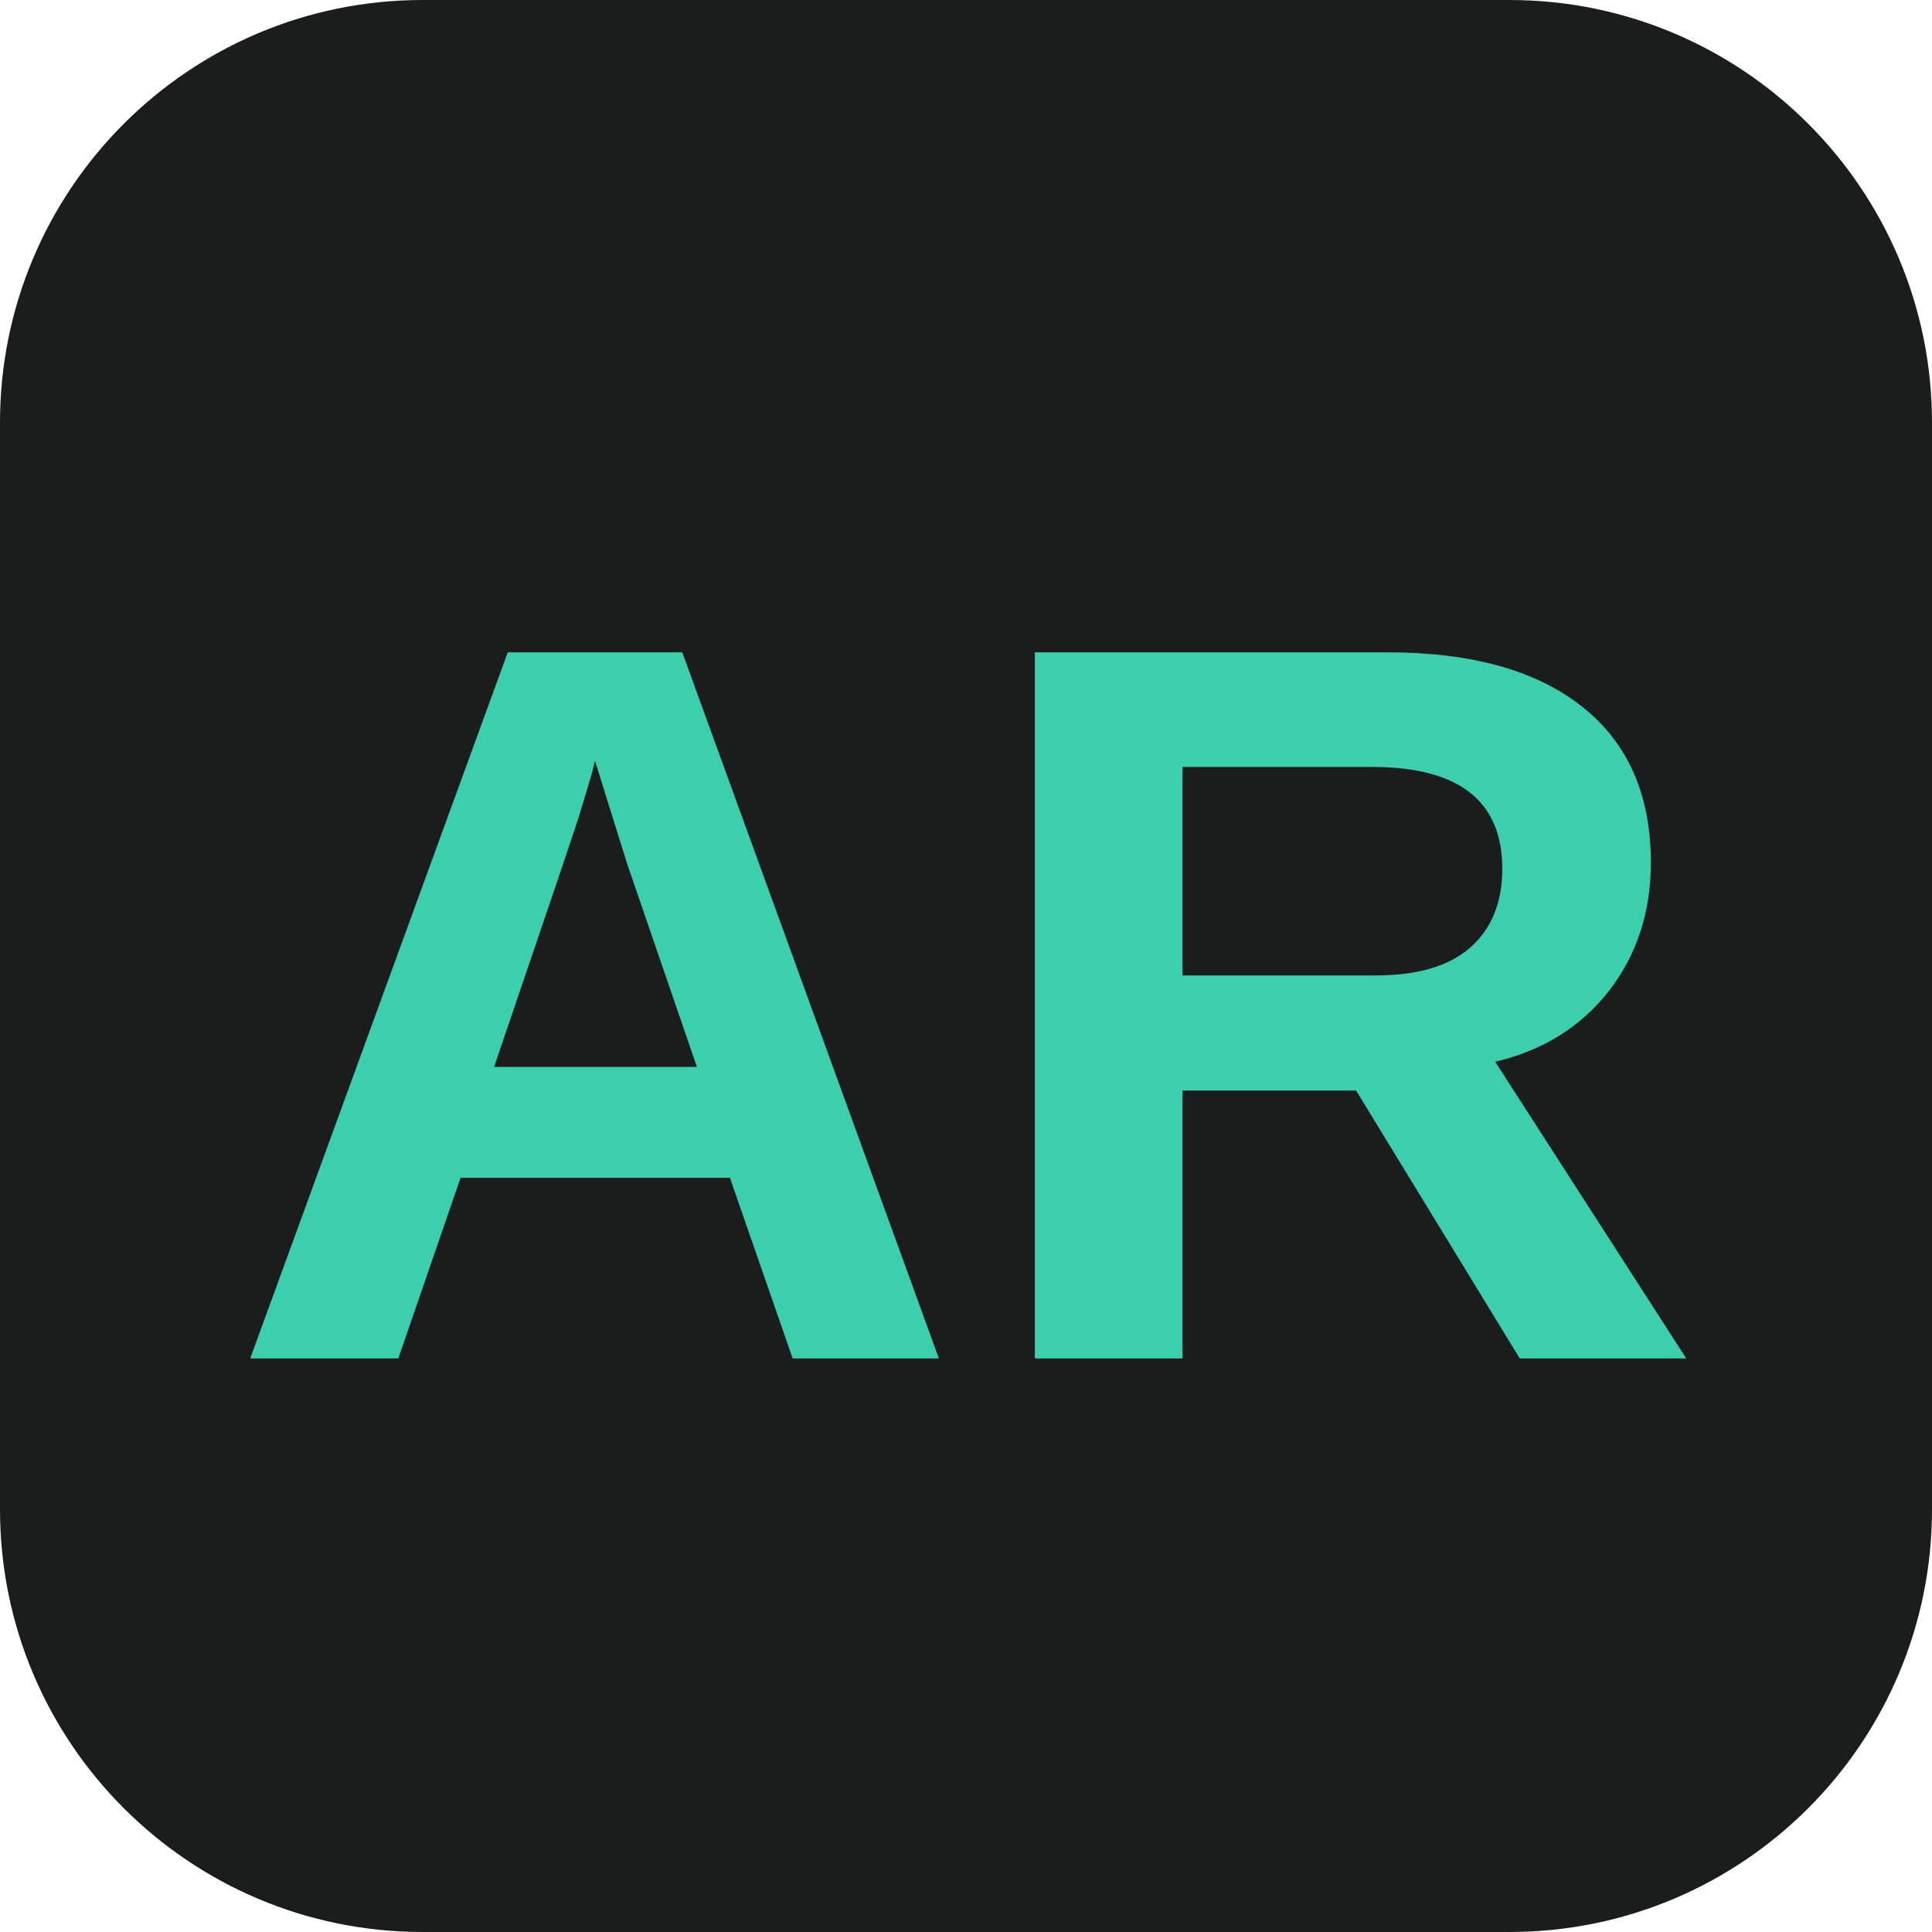
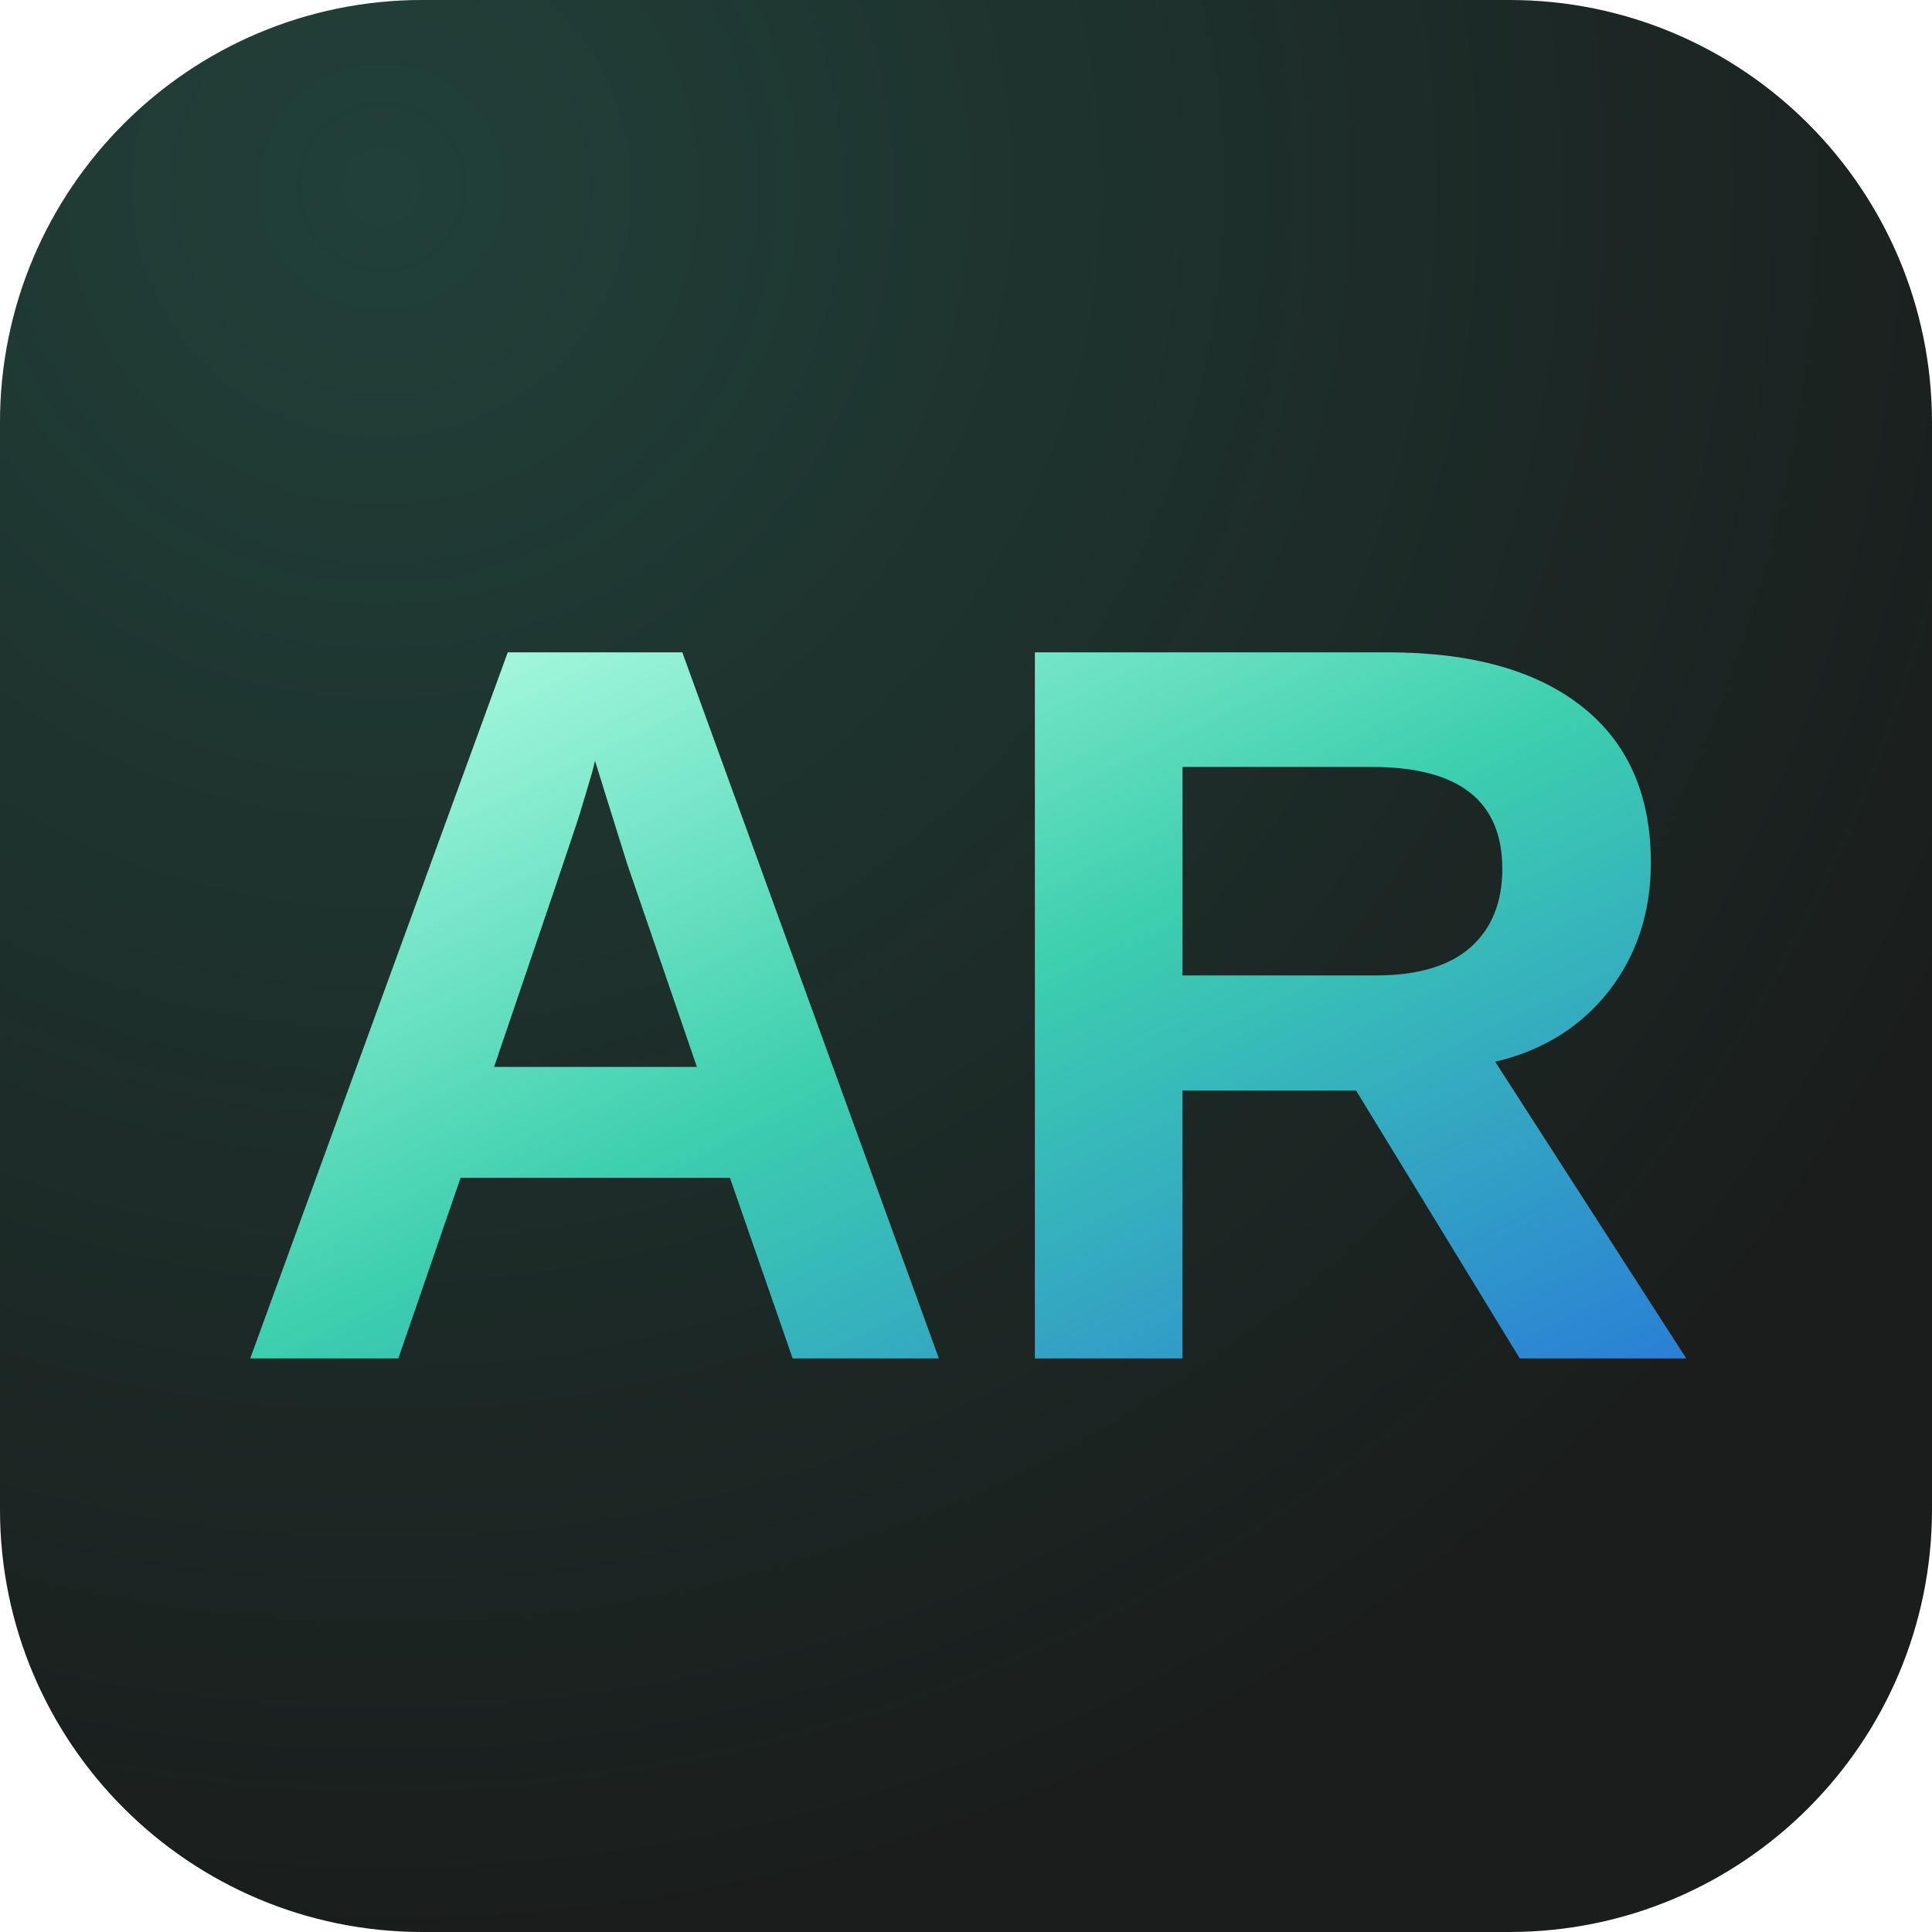
<svg xmlns="http://www.w3.org/2000/svg" viewBox="0 0 64 64">
+   <defs>
+     <linearGradient id="g" x1="0" y1="0" x2="1" y2="1">
+       <stop offset="0" stop-color="#B8FFE4" />
+       <stop offset=".5" stop-color="#3CCFAE" />
+       <stop offset="1" stop-color="#2A7FD6" />
+     </linearGradient>
+     <radialGradient id="h" cx=".2" cy=".1" r=".9">
+       <stop offset="0" stop-color="#3CCFAE" stop-opacity=".2" />
+       <stop offset="1" stop-color="#3CCFAE" stop-opacity="0" />
+     </radialGradient>
+   </defs>
  <rect width="64" height="64" rx="14" fill="#1A1D1C" />
-   <text x="32" y="45" font-family="Arial Narrow, Arial, sans-serif" font-weight="800" font-size="34" text-anchor="middle" fill="#3CCFAE">AR</text>
+   <rect width="64" height="64" rx="14" fill="url(#h)" />
+   <text x="32" y="45" font-family="Arial Narrow, Arial, sans-serif" font-weight="800" font-size="34" text-anchor="middle" fill="url(#g)">AR</text>
</svg>
